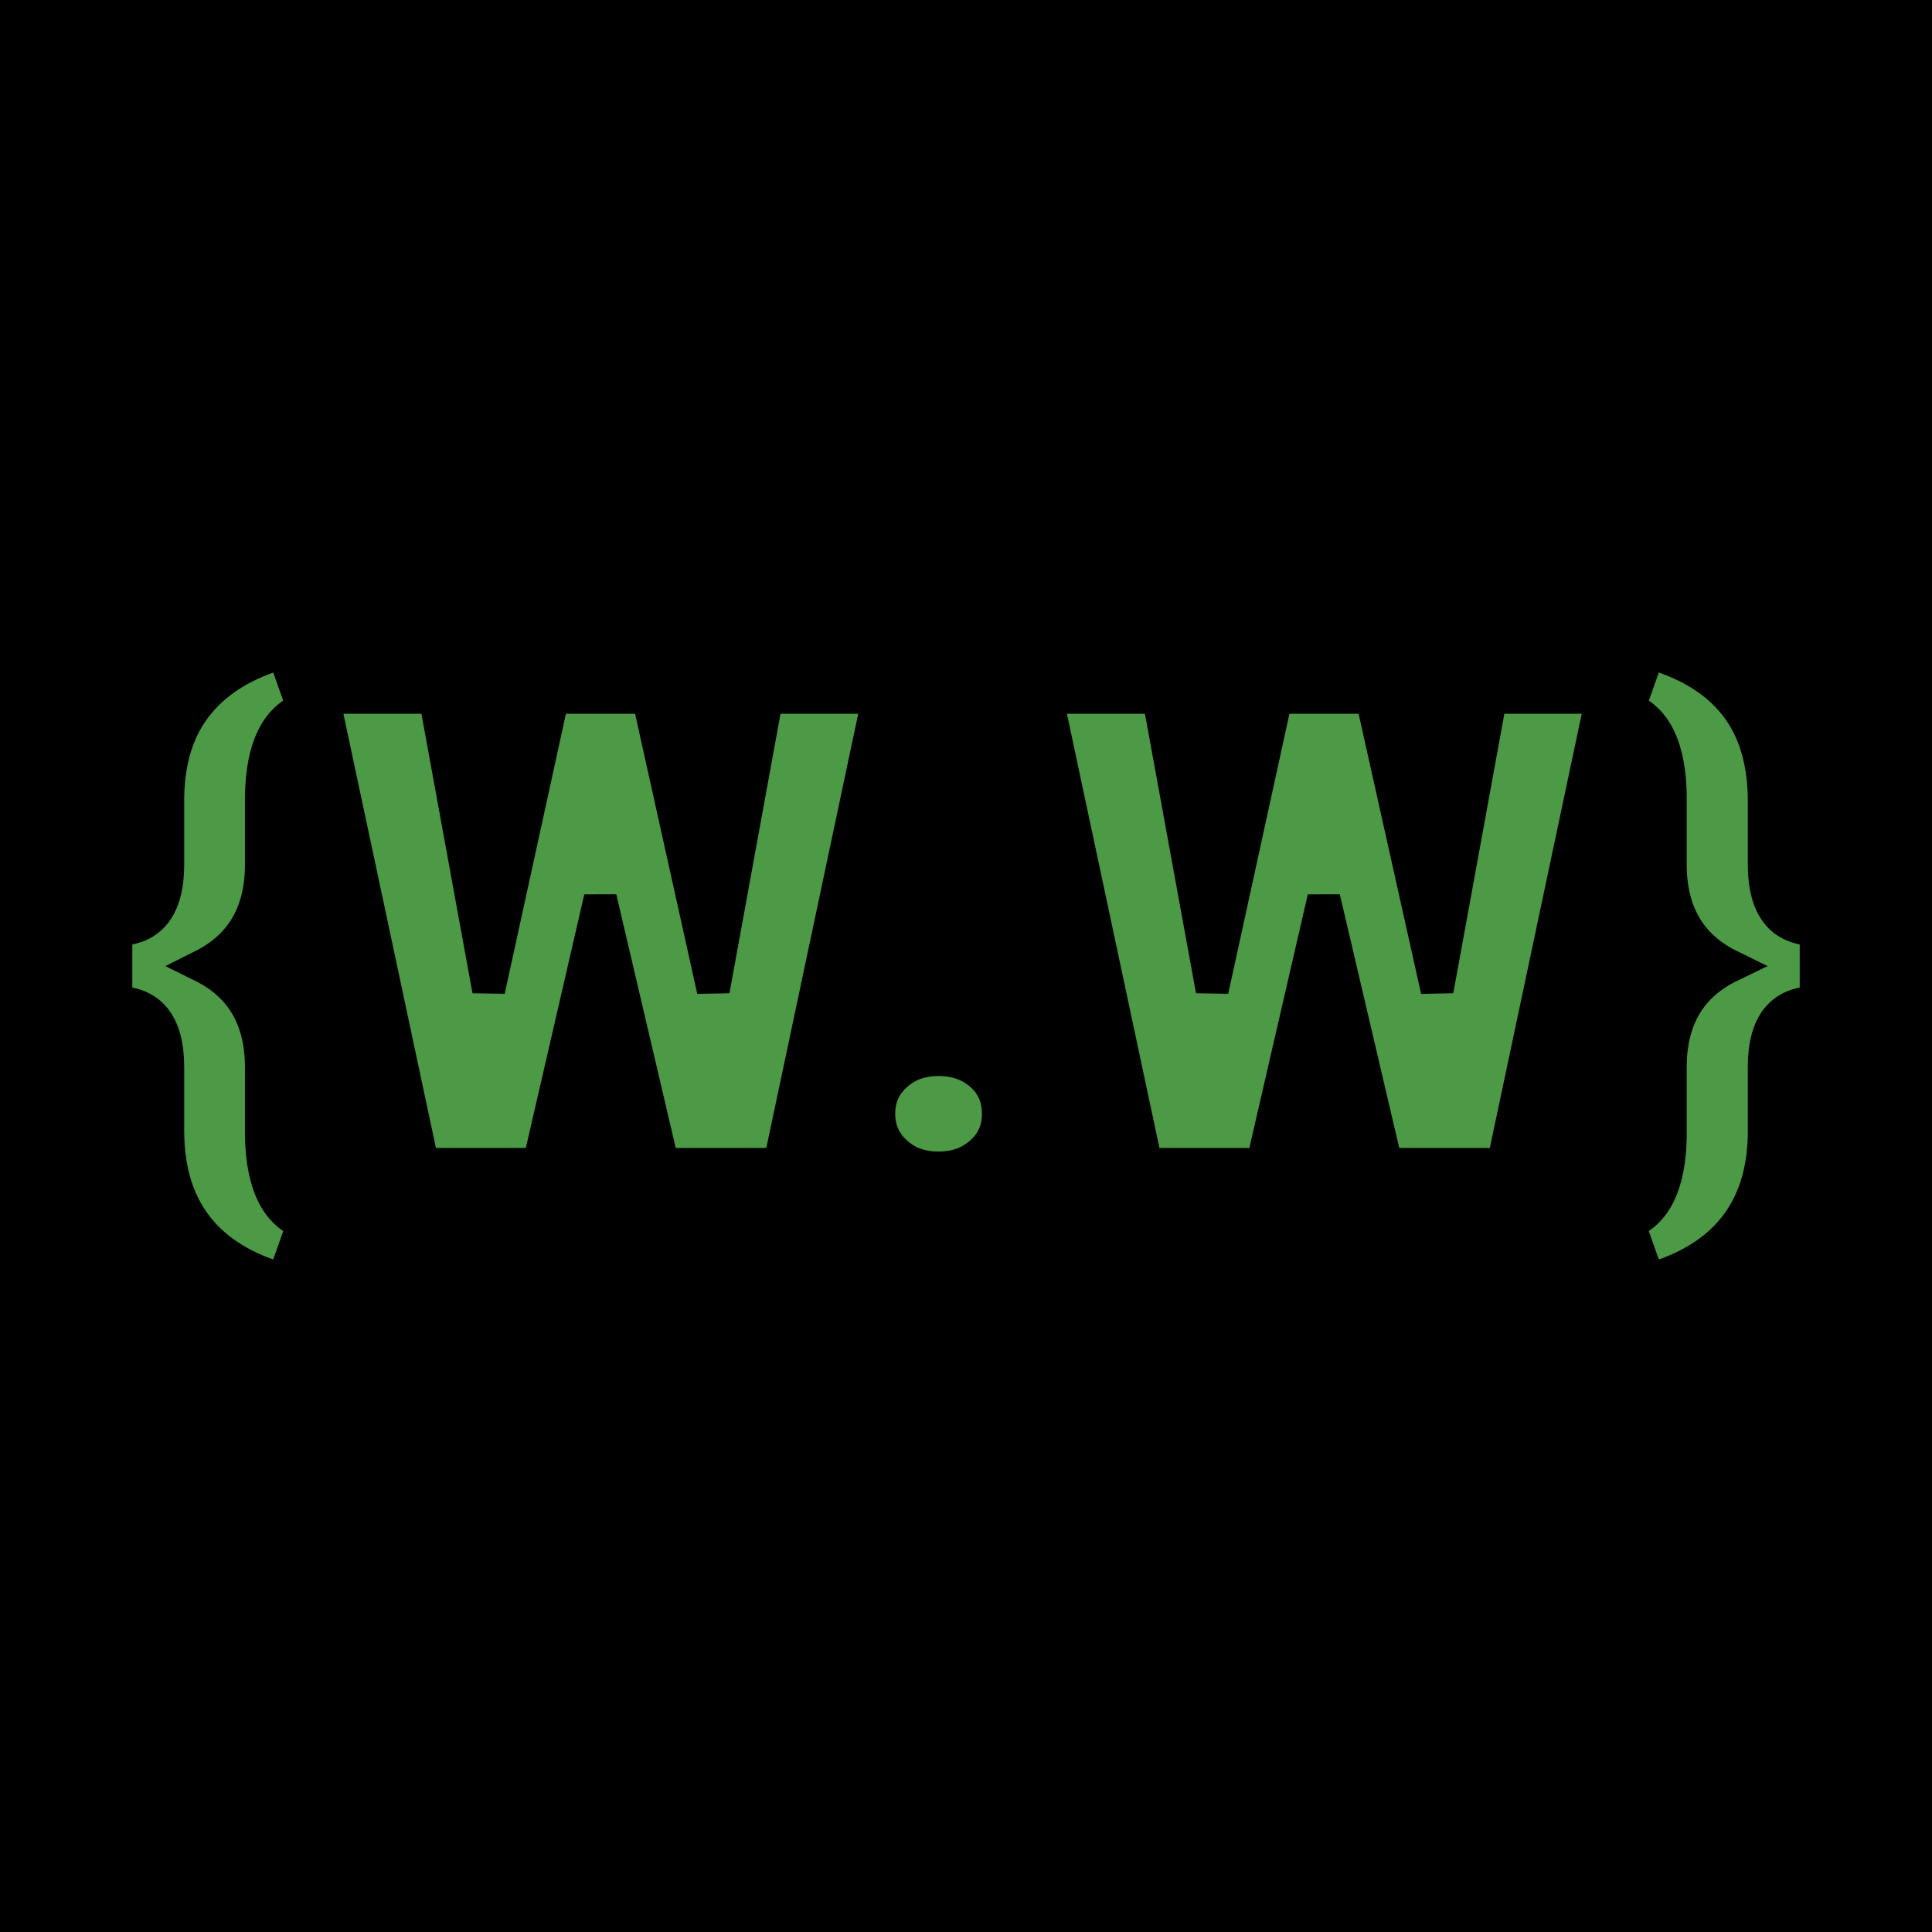
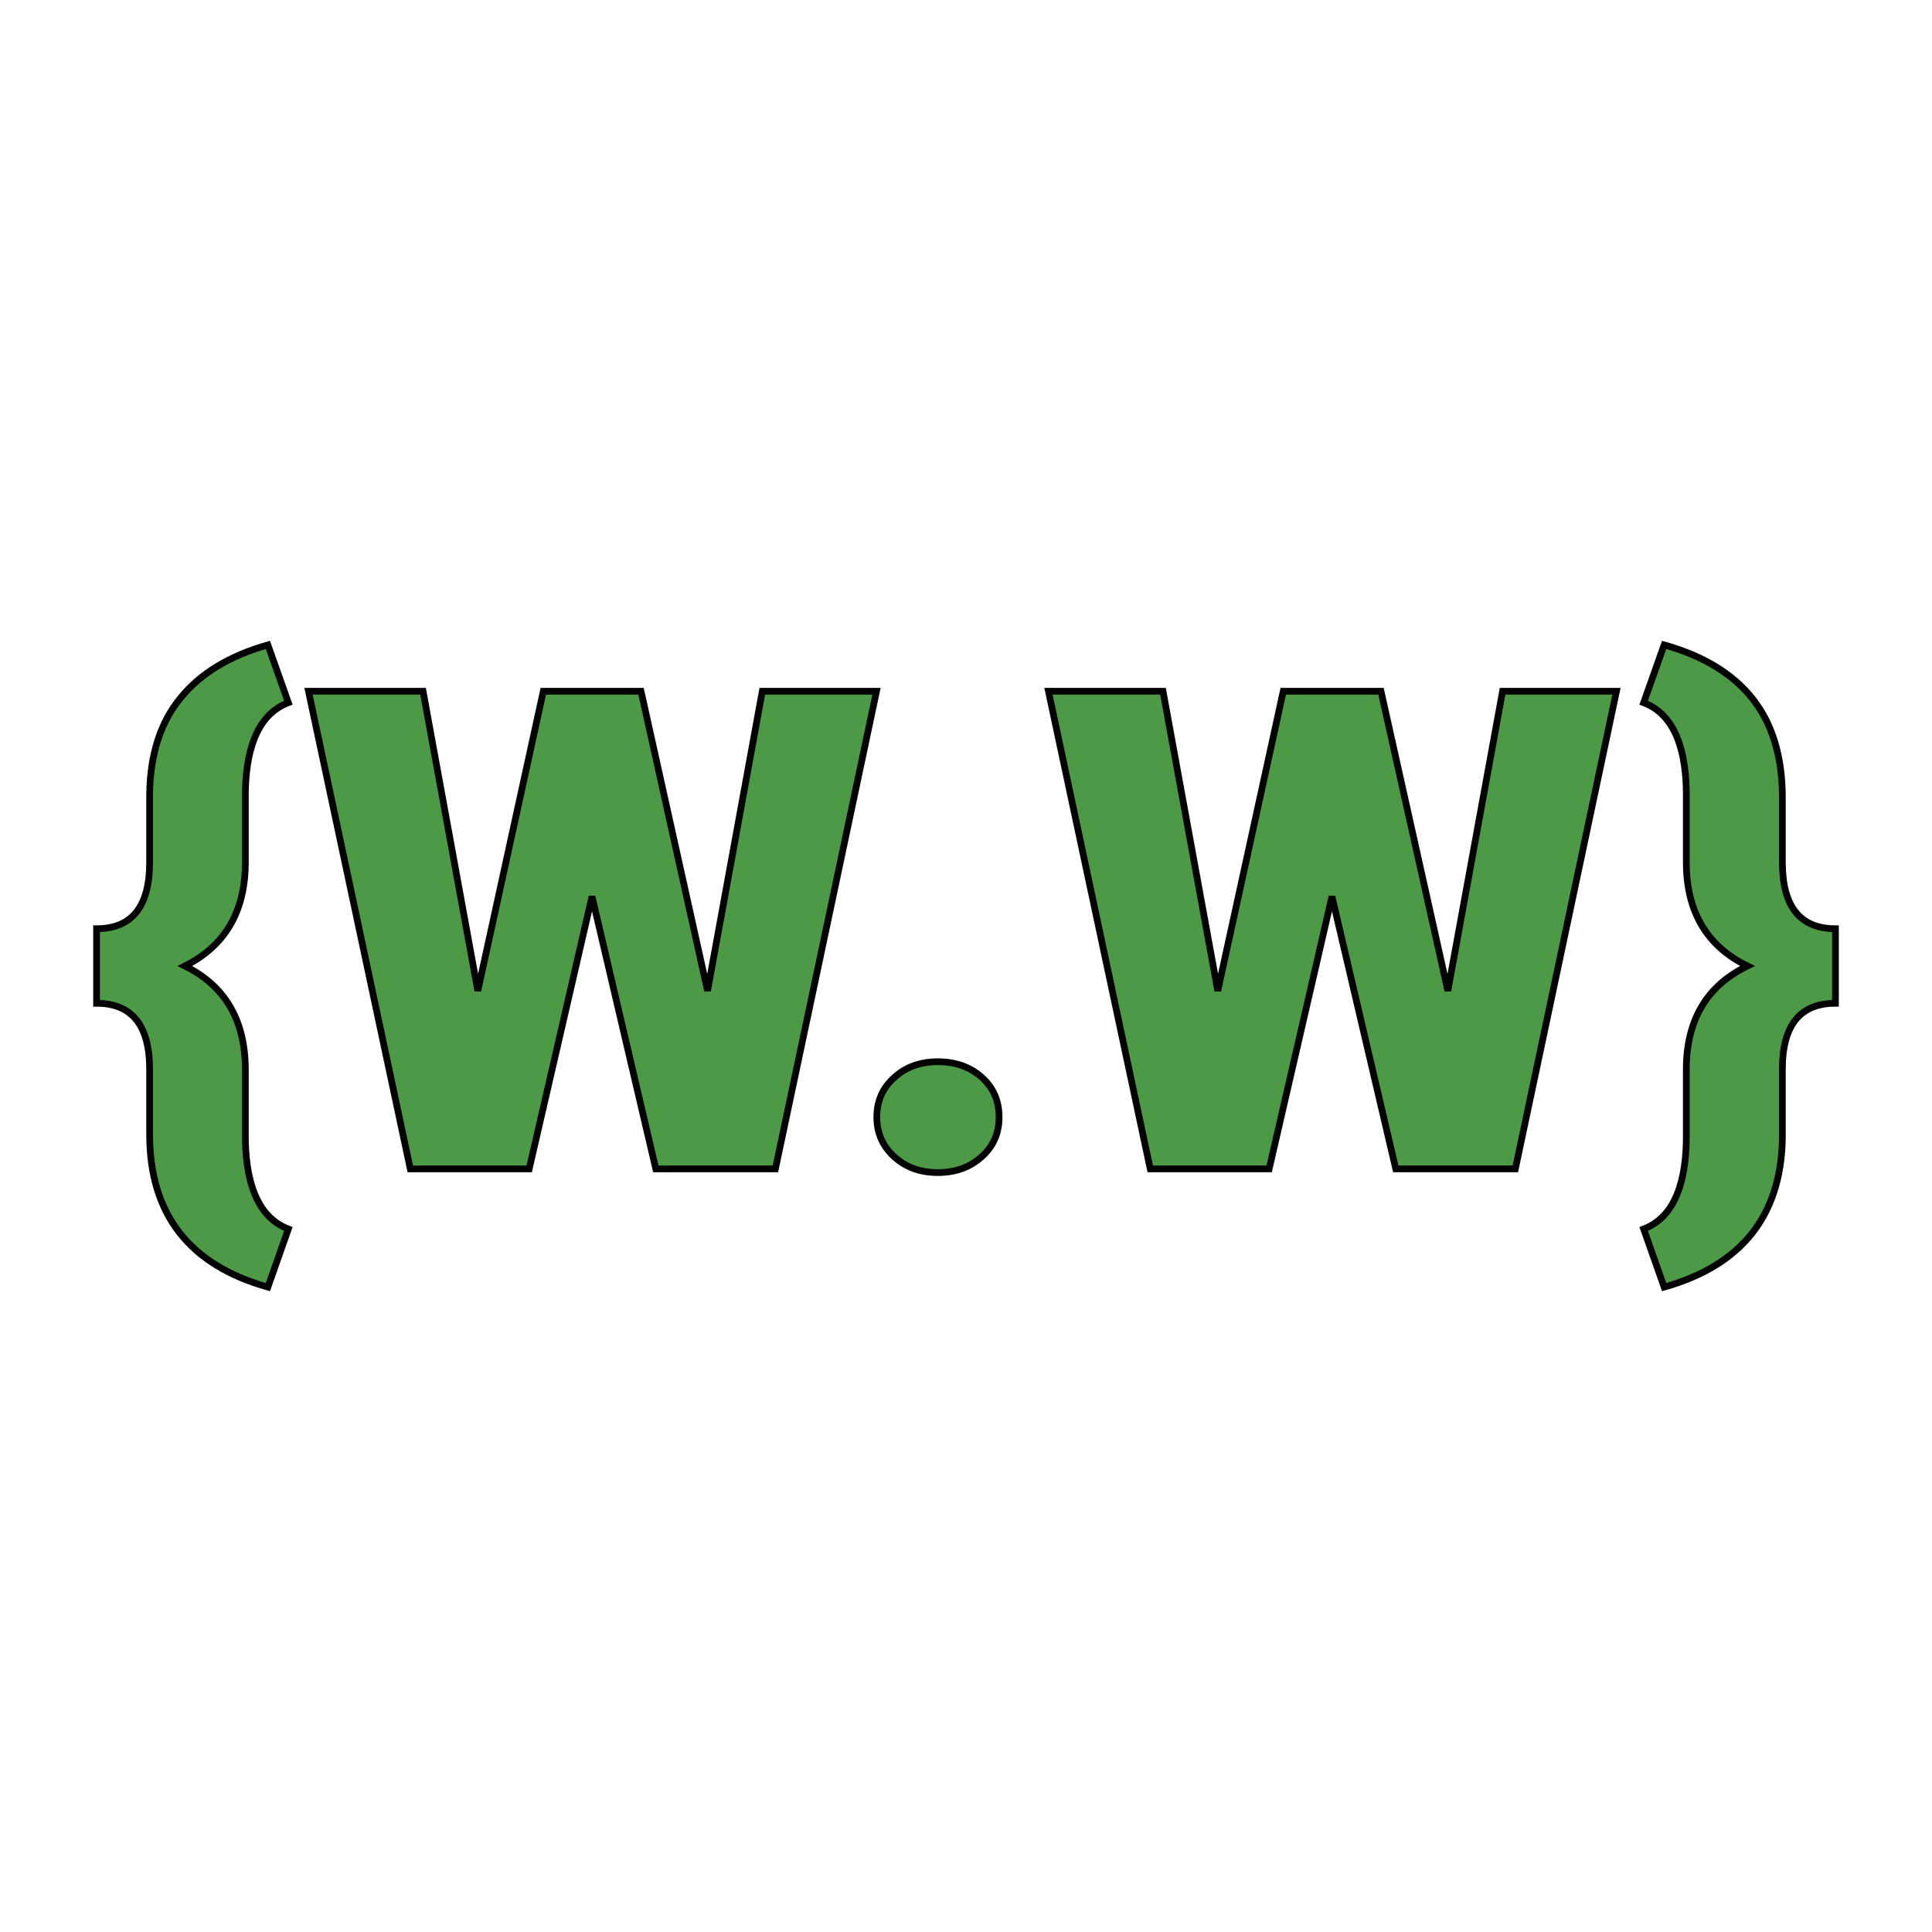
<svg xmlns="http://www.w3.org/2000/svg" version="1.1" viewBox="0 0 200 200" width="200" height="200">
  <rect width="200" height="200" fill="url('#gradient')" />
  <defs>
-     <linearGradient id="gradient" gradientTransform="rotate(199 0.5 0.5)">
-       <stop offset="0%" stop-color="#000000" />
-       <stop offset="100%" stop-color="#000000" />
+     <linearGradient id="gradient" gradientTransform="rotate(45 0.5 0.5)">
+       <stop offset="0%" stop-color="#ffffff" />
+       <stop offset="100%" stop-color="#ffffff" />
    </linearGradient>
  </defs>
  <g>
-     <g fill="#4c9946" transform="matrix(3.399811,0,0,3.399811,10.67054,120.5349)" stroke="#000000" stroke-width="1">
+     <g fill="#4c9946" transform="matrix(3.47708,0,0,3.47708,8.640314,121.0016)" stroke="#000000" stroke-width="0.2">
      <path d="M6.10 1.79L5.49 3.52Q1.97 2.53 1.97-1.03L1.97-1.03L1.97-2.96Q1.97-4.93 0.39-4.93L0.39-4.93L0.39-7.15Q1.97-7.15 1.97-9.13L1.97-9.13L1.97-11.18Q2.00-12.94 2.89-14.02Q3.77-15.11 5.49-15.60L5.49-15.60L6.10-13.88Q4.87-13.41 4.82-11.25L4.82-11.25L4.82-9.13Q4.82-6.94 3.02-6.04L3.02-6.04Q4.82-5.15 4.82-2.95L4.82-2.95L4.82-0.84Q4.87 1.32 6.10 1.79L6.10 1.79ZM16.60-14.22L18.58-5.30L20.21-14.22L23.61-14.22L20.60 0L17.04 0L15.14-8.11L13.27 0L9.73 0L6.70-14.22L10.11-14.22L11.74-5.30L13.69-14.22L16.60-14.22ZM25.44-3.19L25.44-3.19Q26.22-3.19 26.74-2.73Q27.26-2.27 27.26-1.54Q27.26-0.82 26.74-0.36Q26.22 0.11 25.44 0.11L25.44 0.11Q24.65 0.11 24.14-0.36Q23.62-0.83 23.62-1.54Q23.62-2.26 24.14-2.72Q24.65-3.19 25.44-3.19ZM38.63-14.22L40.62-5.30L42.25-14.22L45.64-14.22L42.63 0L39.07 0L37.17-8.11L35.30 0L31.76 0L28.73-14.22L32.14-14.22L33.77-5.30L35.72-14.22L38.63-14.22ZM47.06 3.52L46.45 1.79Q47.68 1.32 47.72-0.84L47.72-0.84L47.72-2.96Q47.72-5.16 49.54-6.04L49.54-6.04Q47.72-6.93 47.72-9.13L47.72-9.13L47.72-11.25Q47.68-13.41 46.45-13.88L46.45-13.88L47.06-15.60Q48.81-15.11 49.69-14.00Q50.57-12.89 50.58-11.09L50.58-11.09L50.58-9.13Q50.58-7.15 52.16-7.15L52.16-7.15L52.16-4.93Q50.58-4.93 50.58-2.97L50.58-2.97L50.58-0.89Q50.51 2.55 47.06 3.52L47.06 3.52Z" />
    </g>
  </g>
</svg>
